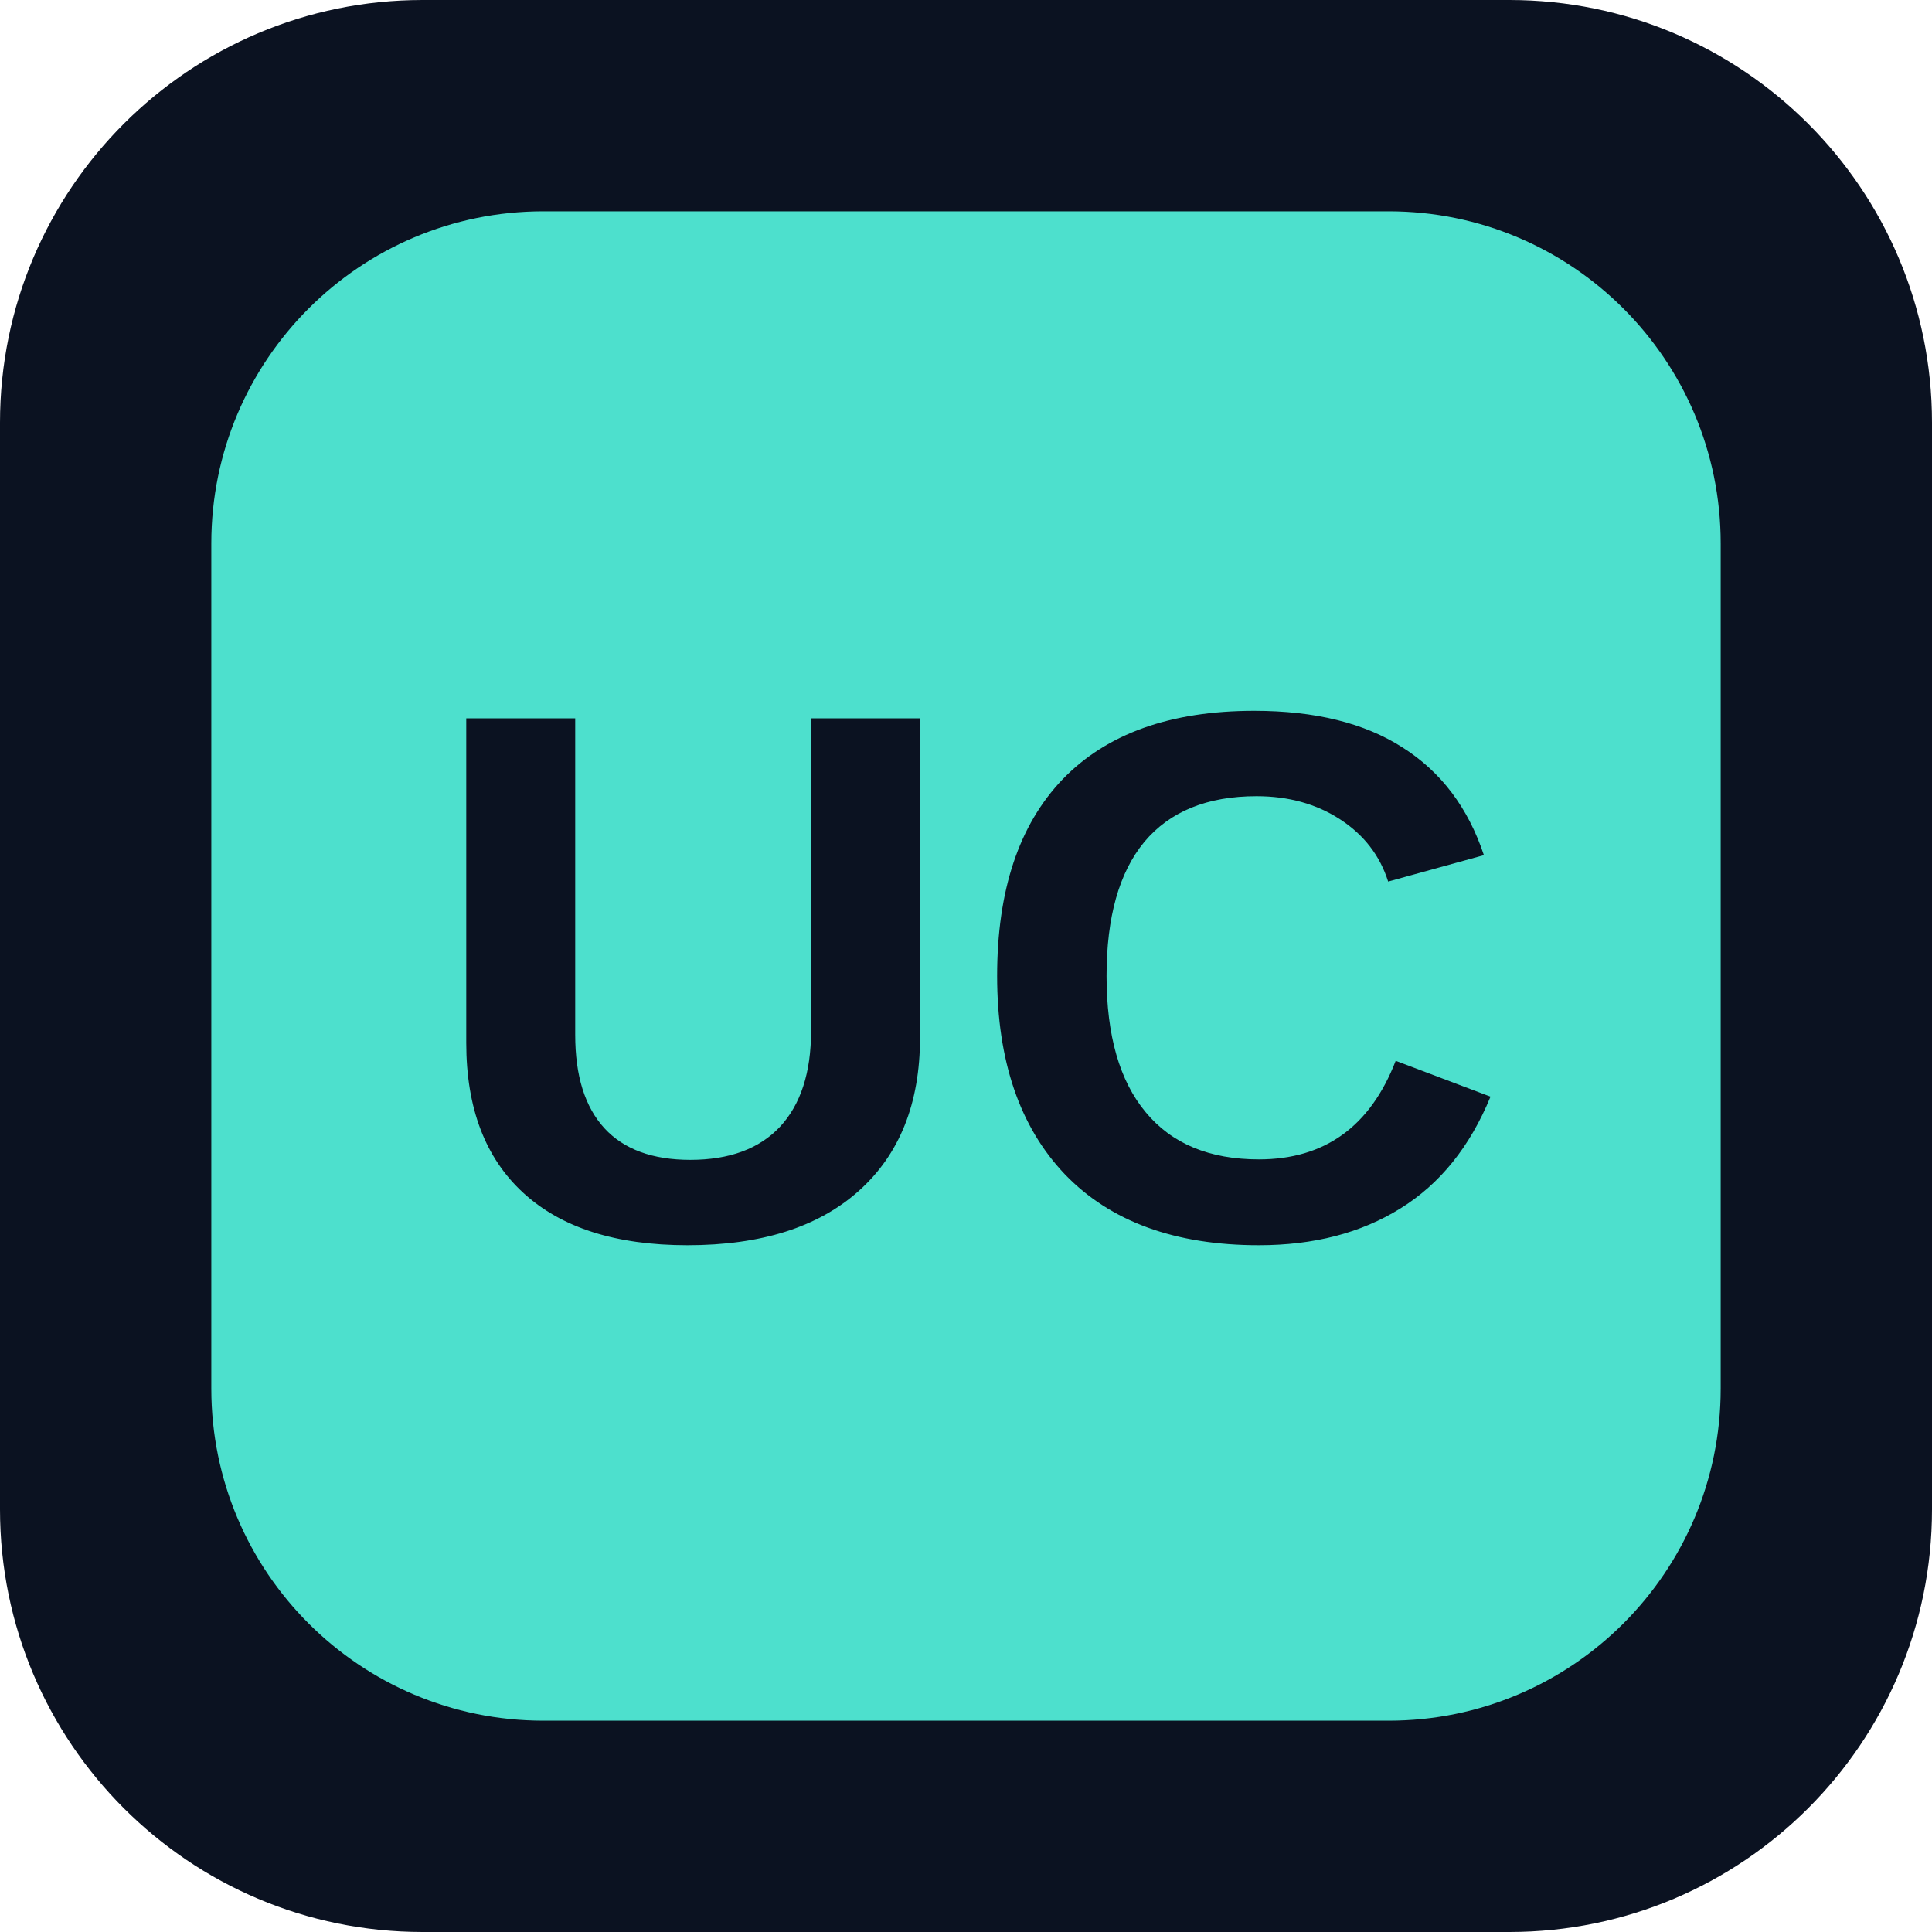
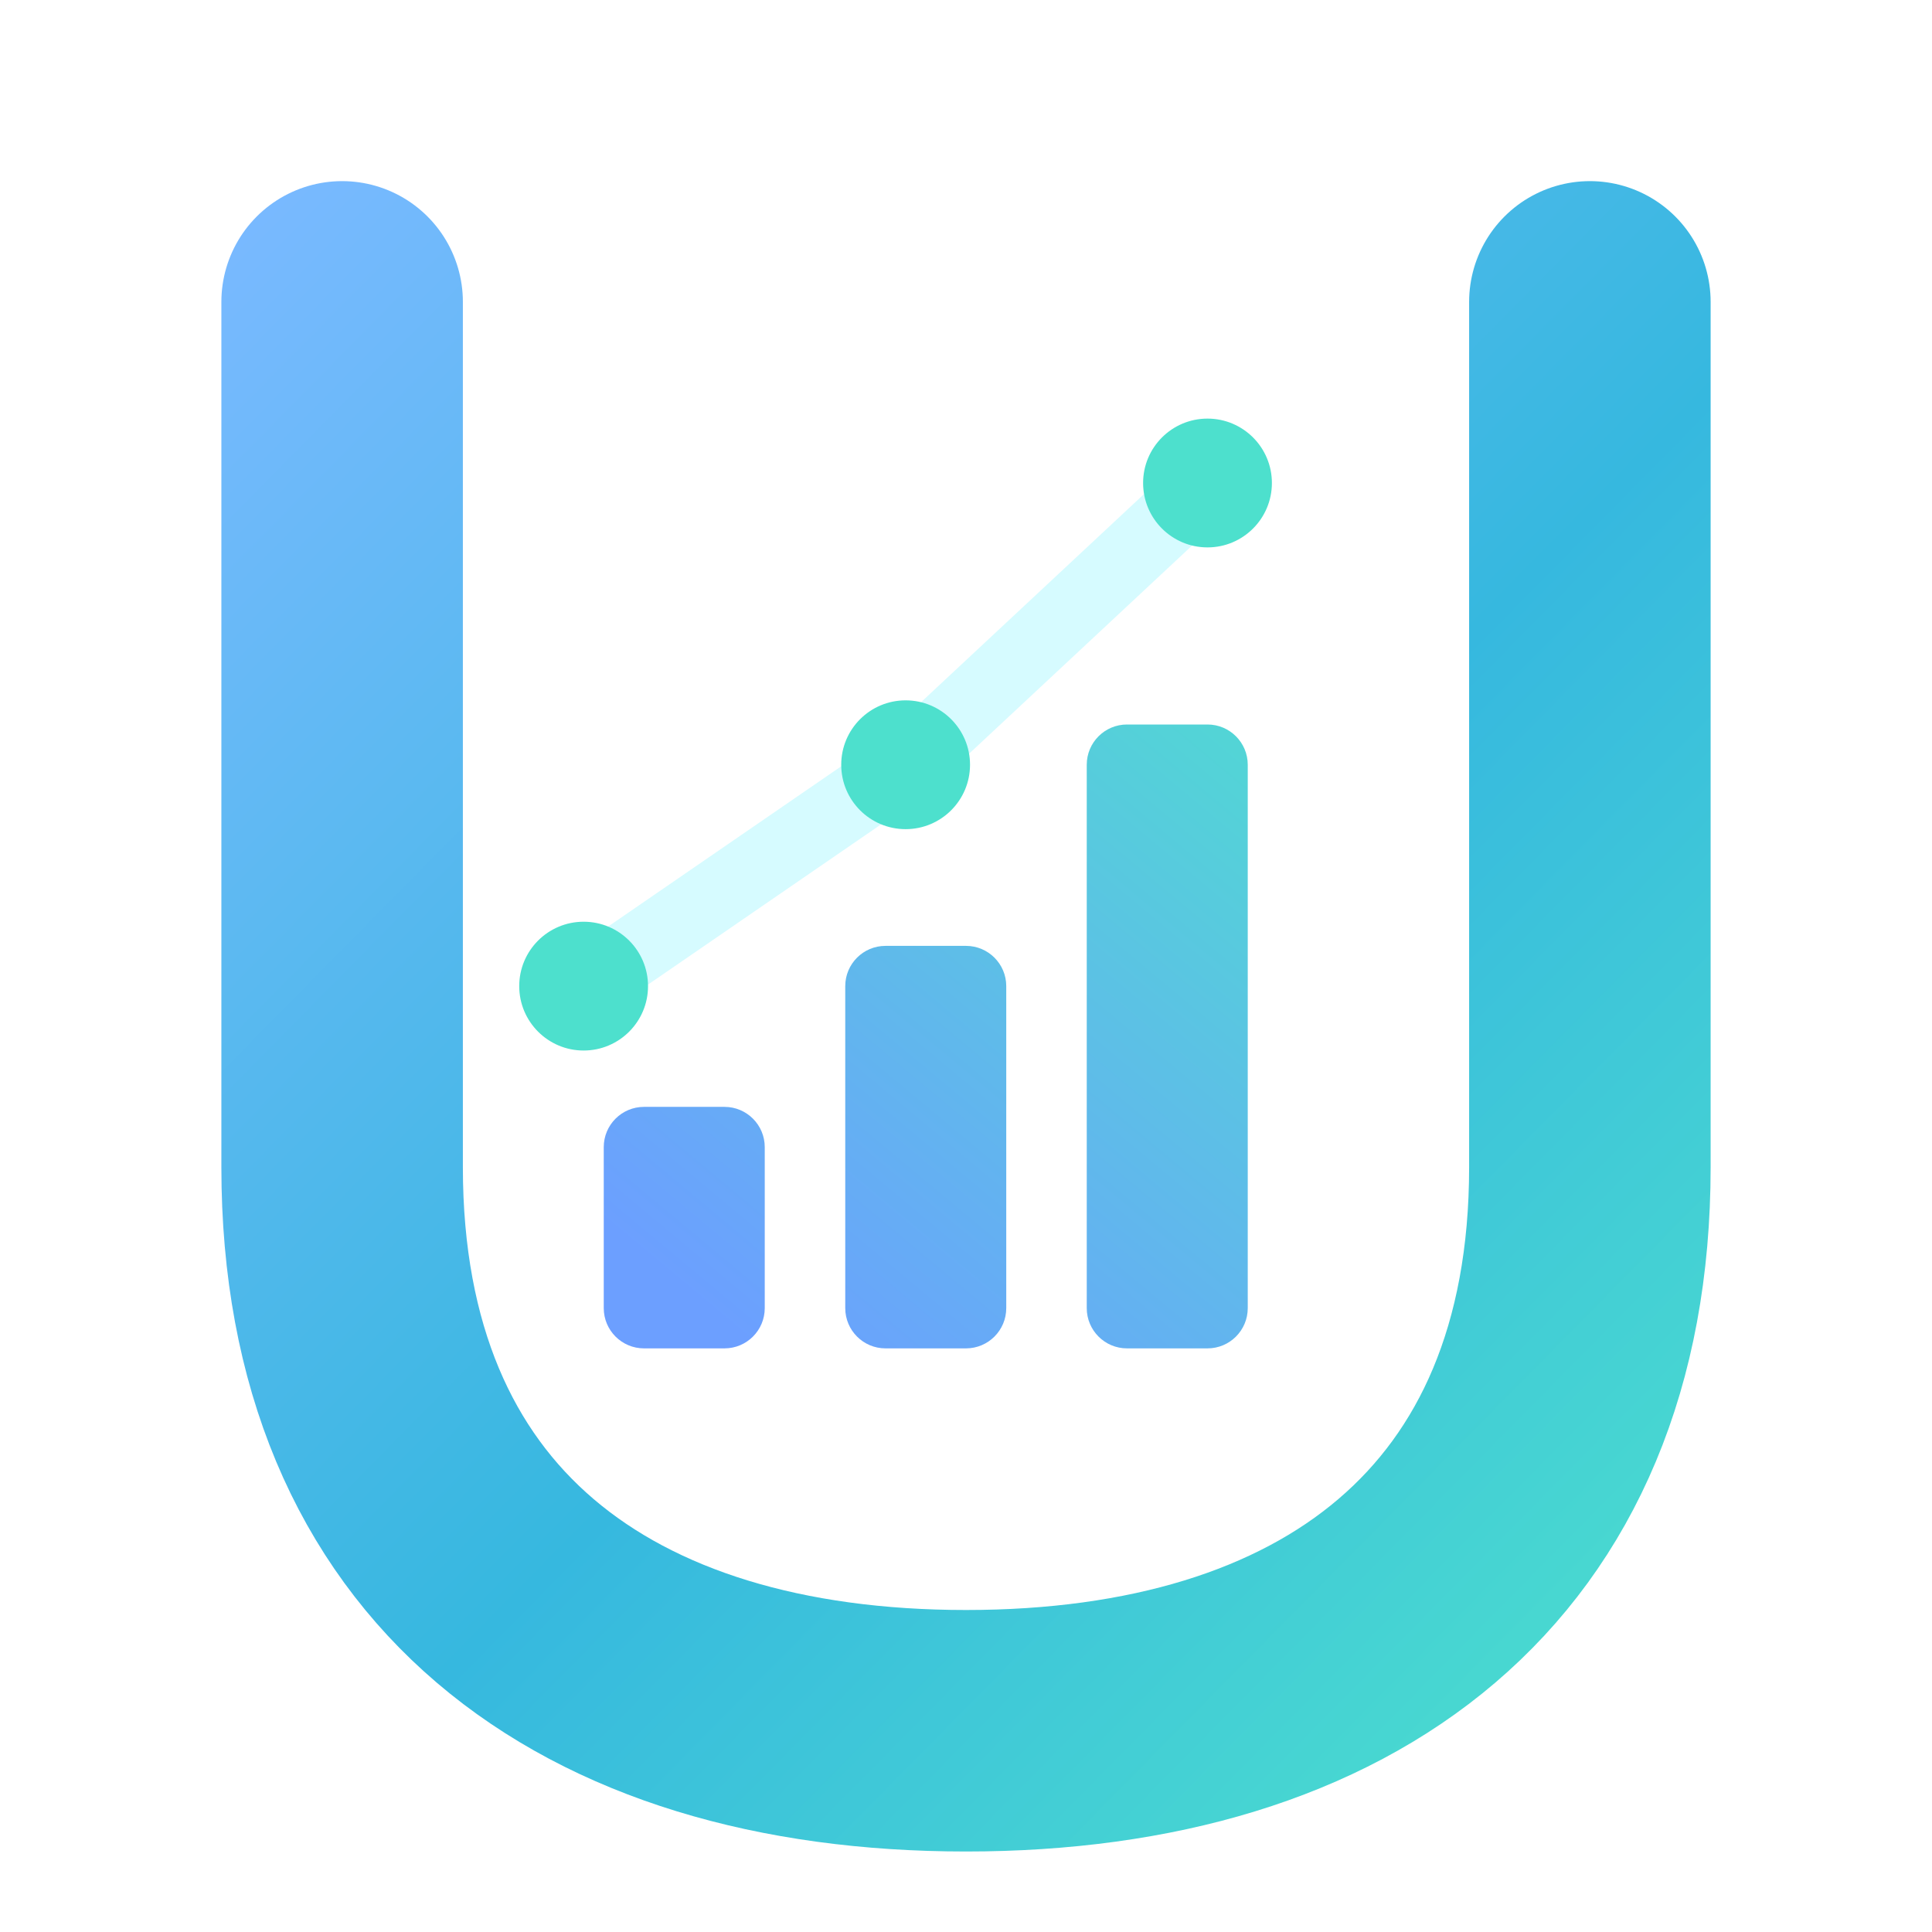
- <svg xmlns="http://www.w3.org/2000/svg" width="64" height="64" viewBox="0 0 64 64">
-   <rect width="64" height="64" rx="14" fill="#0b1221" />
-   <rect x="7" y="7" width="50" height="50" rx="11" fill="#4de0cd" />
-   <text x="32" y="41" text-anchor="middle" font-family="Arial, sans-serif" font-size="25" font-weight="bold" fill="#0b1221">UC</text>
+ <svg xmlns="http://www.w3.org/2000/svg" viewBox="0 0 96 96" fill="none" role="img" aria-labelledby="title desc">
+   <defs>
+     <linearGradient id="u-gradient" x1="11" y1="12" x2="86" y2="86" gradientUnits="userSpaceOnUse">
+       <stop stop-color="#79B9FF" />
+       <stop offset=".55" stop-color="#36B8DF" />
+       <stop offset="1" stop-color="#4DE0CD" />
+     </linearGradient>
+     <linearGradient id="bar-gradient" x1="35" y1="65" x2="65" y2="29" gradientUnits="userSpaceOnUse">
+       <stop stop-color="#6C9FFF" />
+       <stop offset="1" stop-color="#4DE0CD" />
+     </linearGradient>
+   </defs>
+   <path d="M17 15v43c0 18.8 12.6 28 31 28s31-9.2 31-28V15" stroke="url(#u-gradient)" stroke-width="12" stroke-linecap="round" stroke-linejoin="round" />
+   <rect x="30" y="55" width="8" height="12" rx="2" fill="url(#bar-gradient)" />
+   <rect x="42" y="47" width="8" height="20" rx="2" fill="url(#bar-gradient)" />
+   <rect x="54" y="36" width="8" height="31" rx="2" fill="url(#bar-gradient)" />
+   <path d="m29 49 16-11 15-14" stroke="#D6FBFF" stroke-width="3.5" stroke-linecap="round" stroke-linejoin="round" />
+   <circle cx="29" cy="49" r="3.2" fill="#4DE0CD" />
+   <circle cx="45" cy="38" r="3.2" fill="#4DE0CD" />
+   <circle cx="60" cy="24" r="3.2" fill="#4DE0CD" />
</svg>
